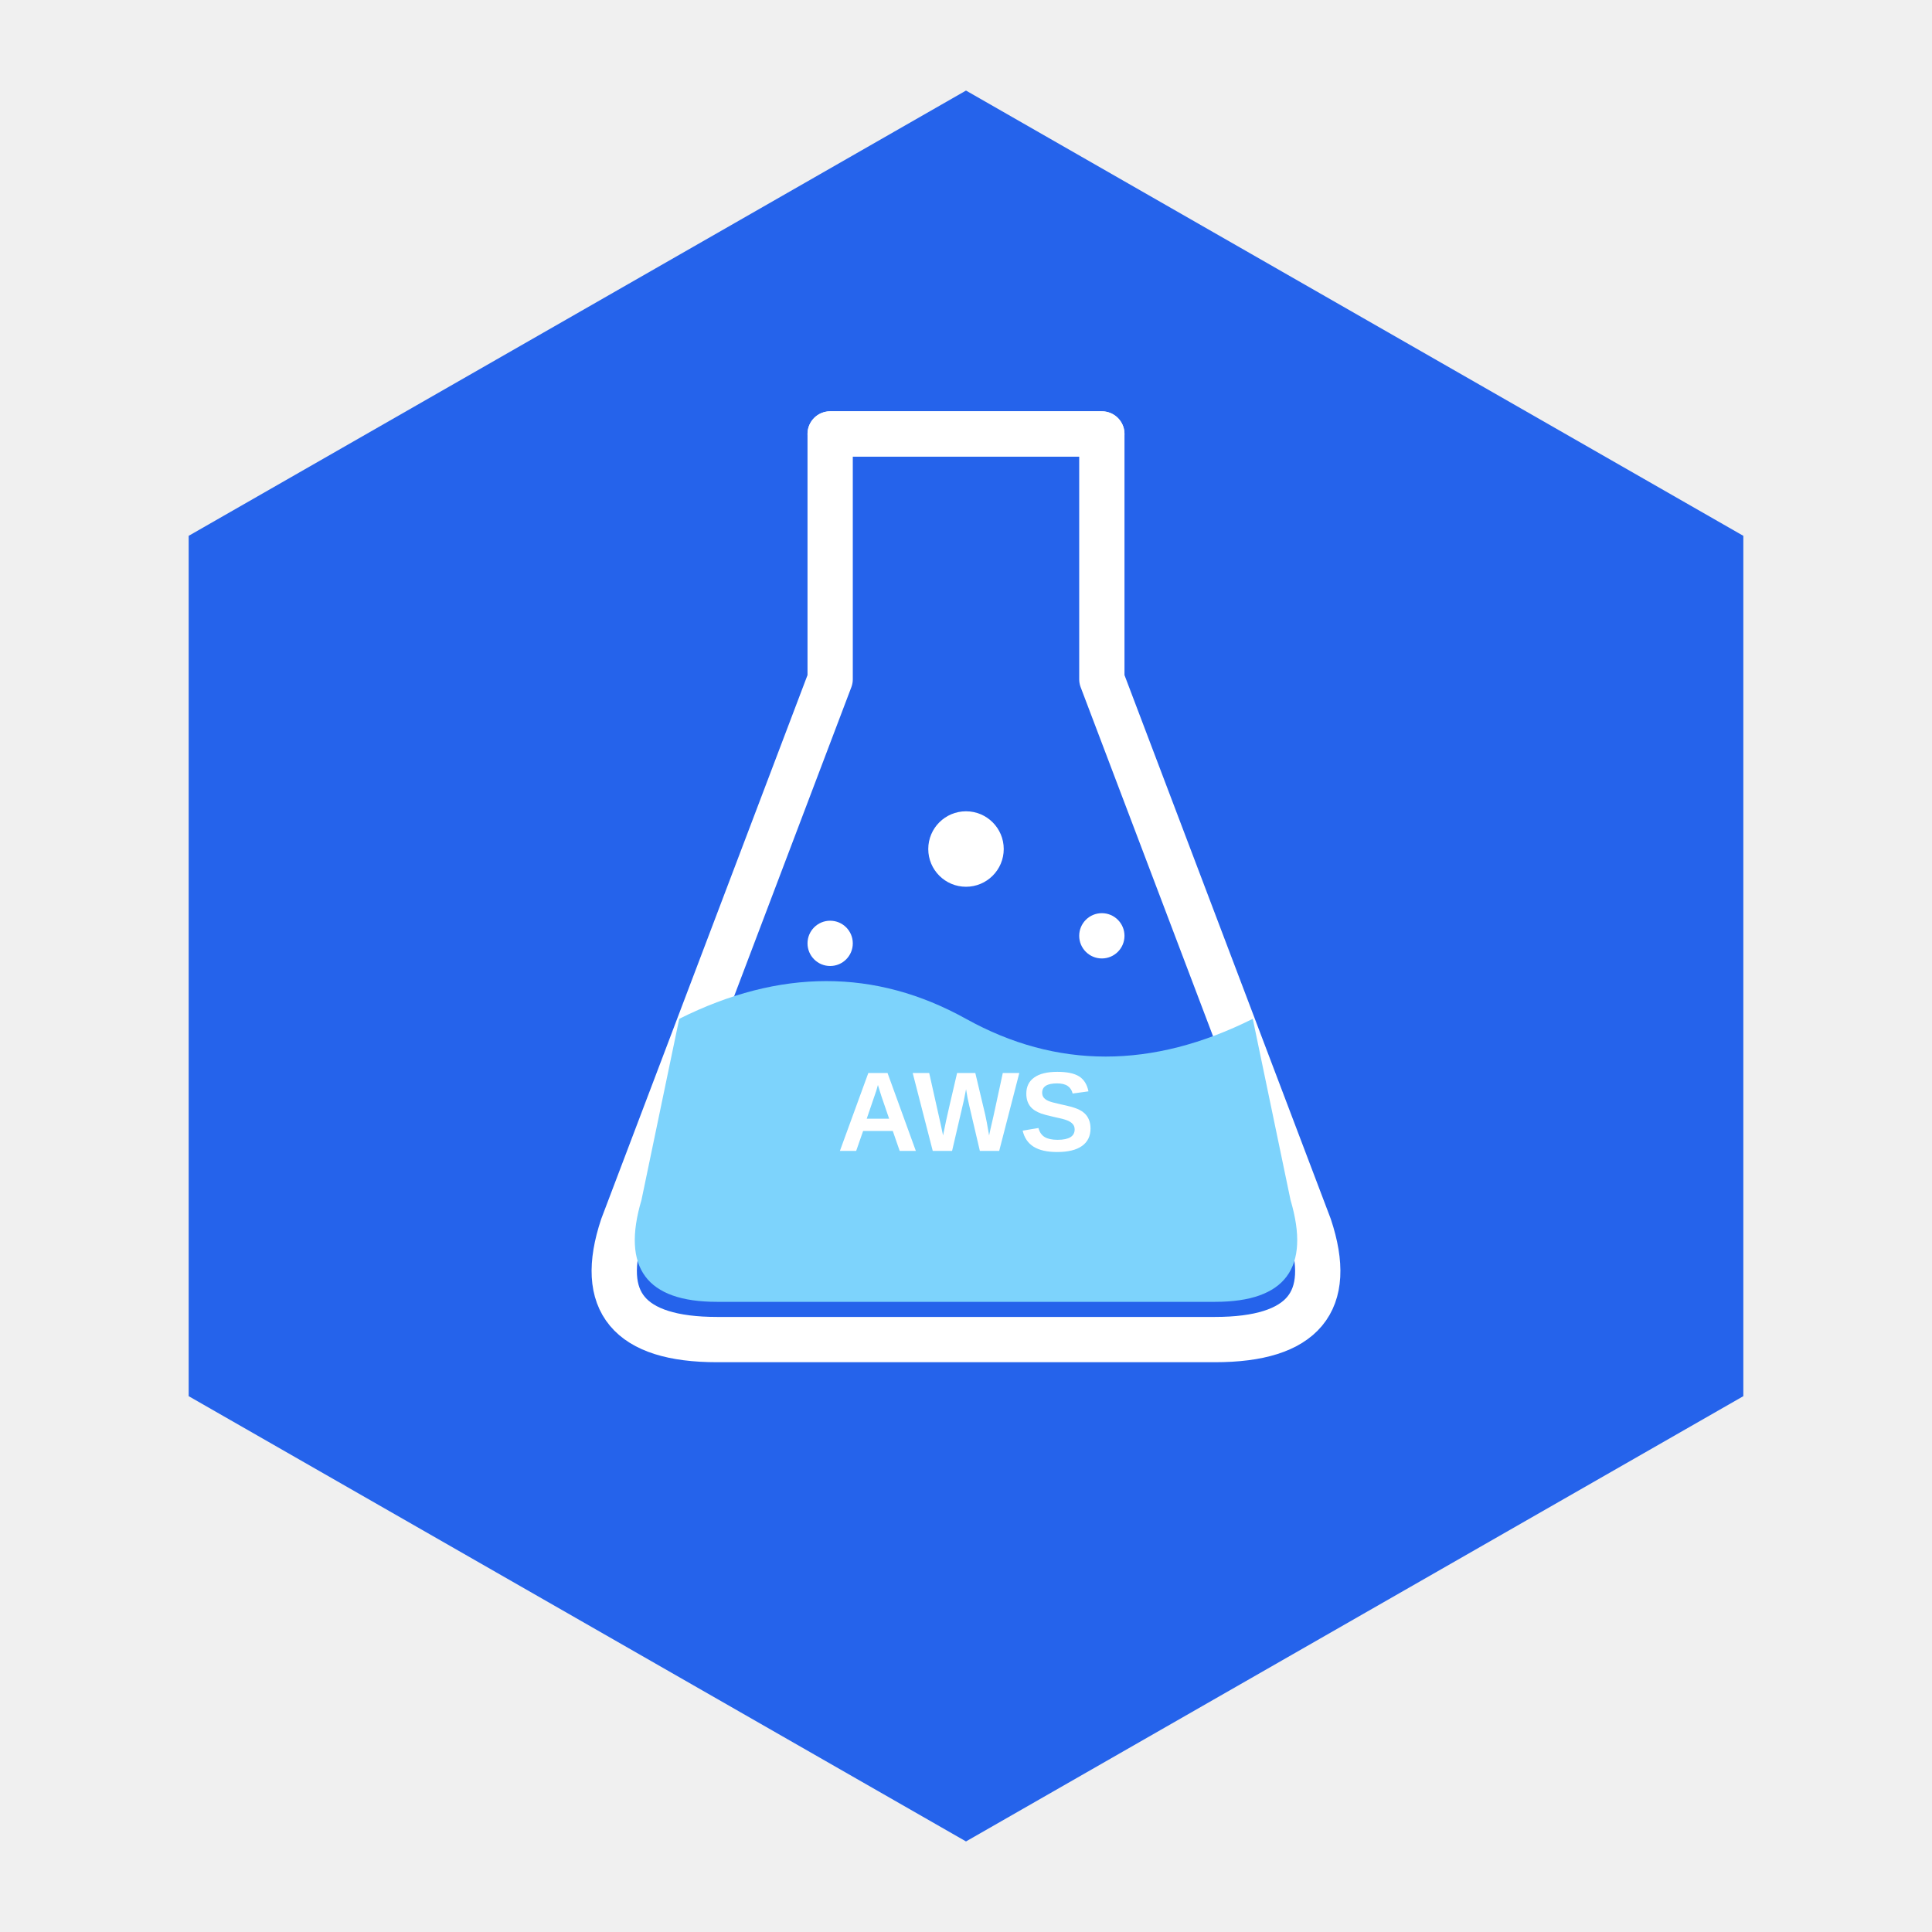
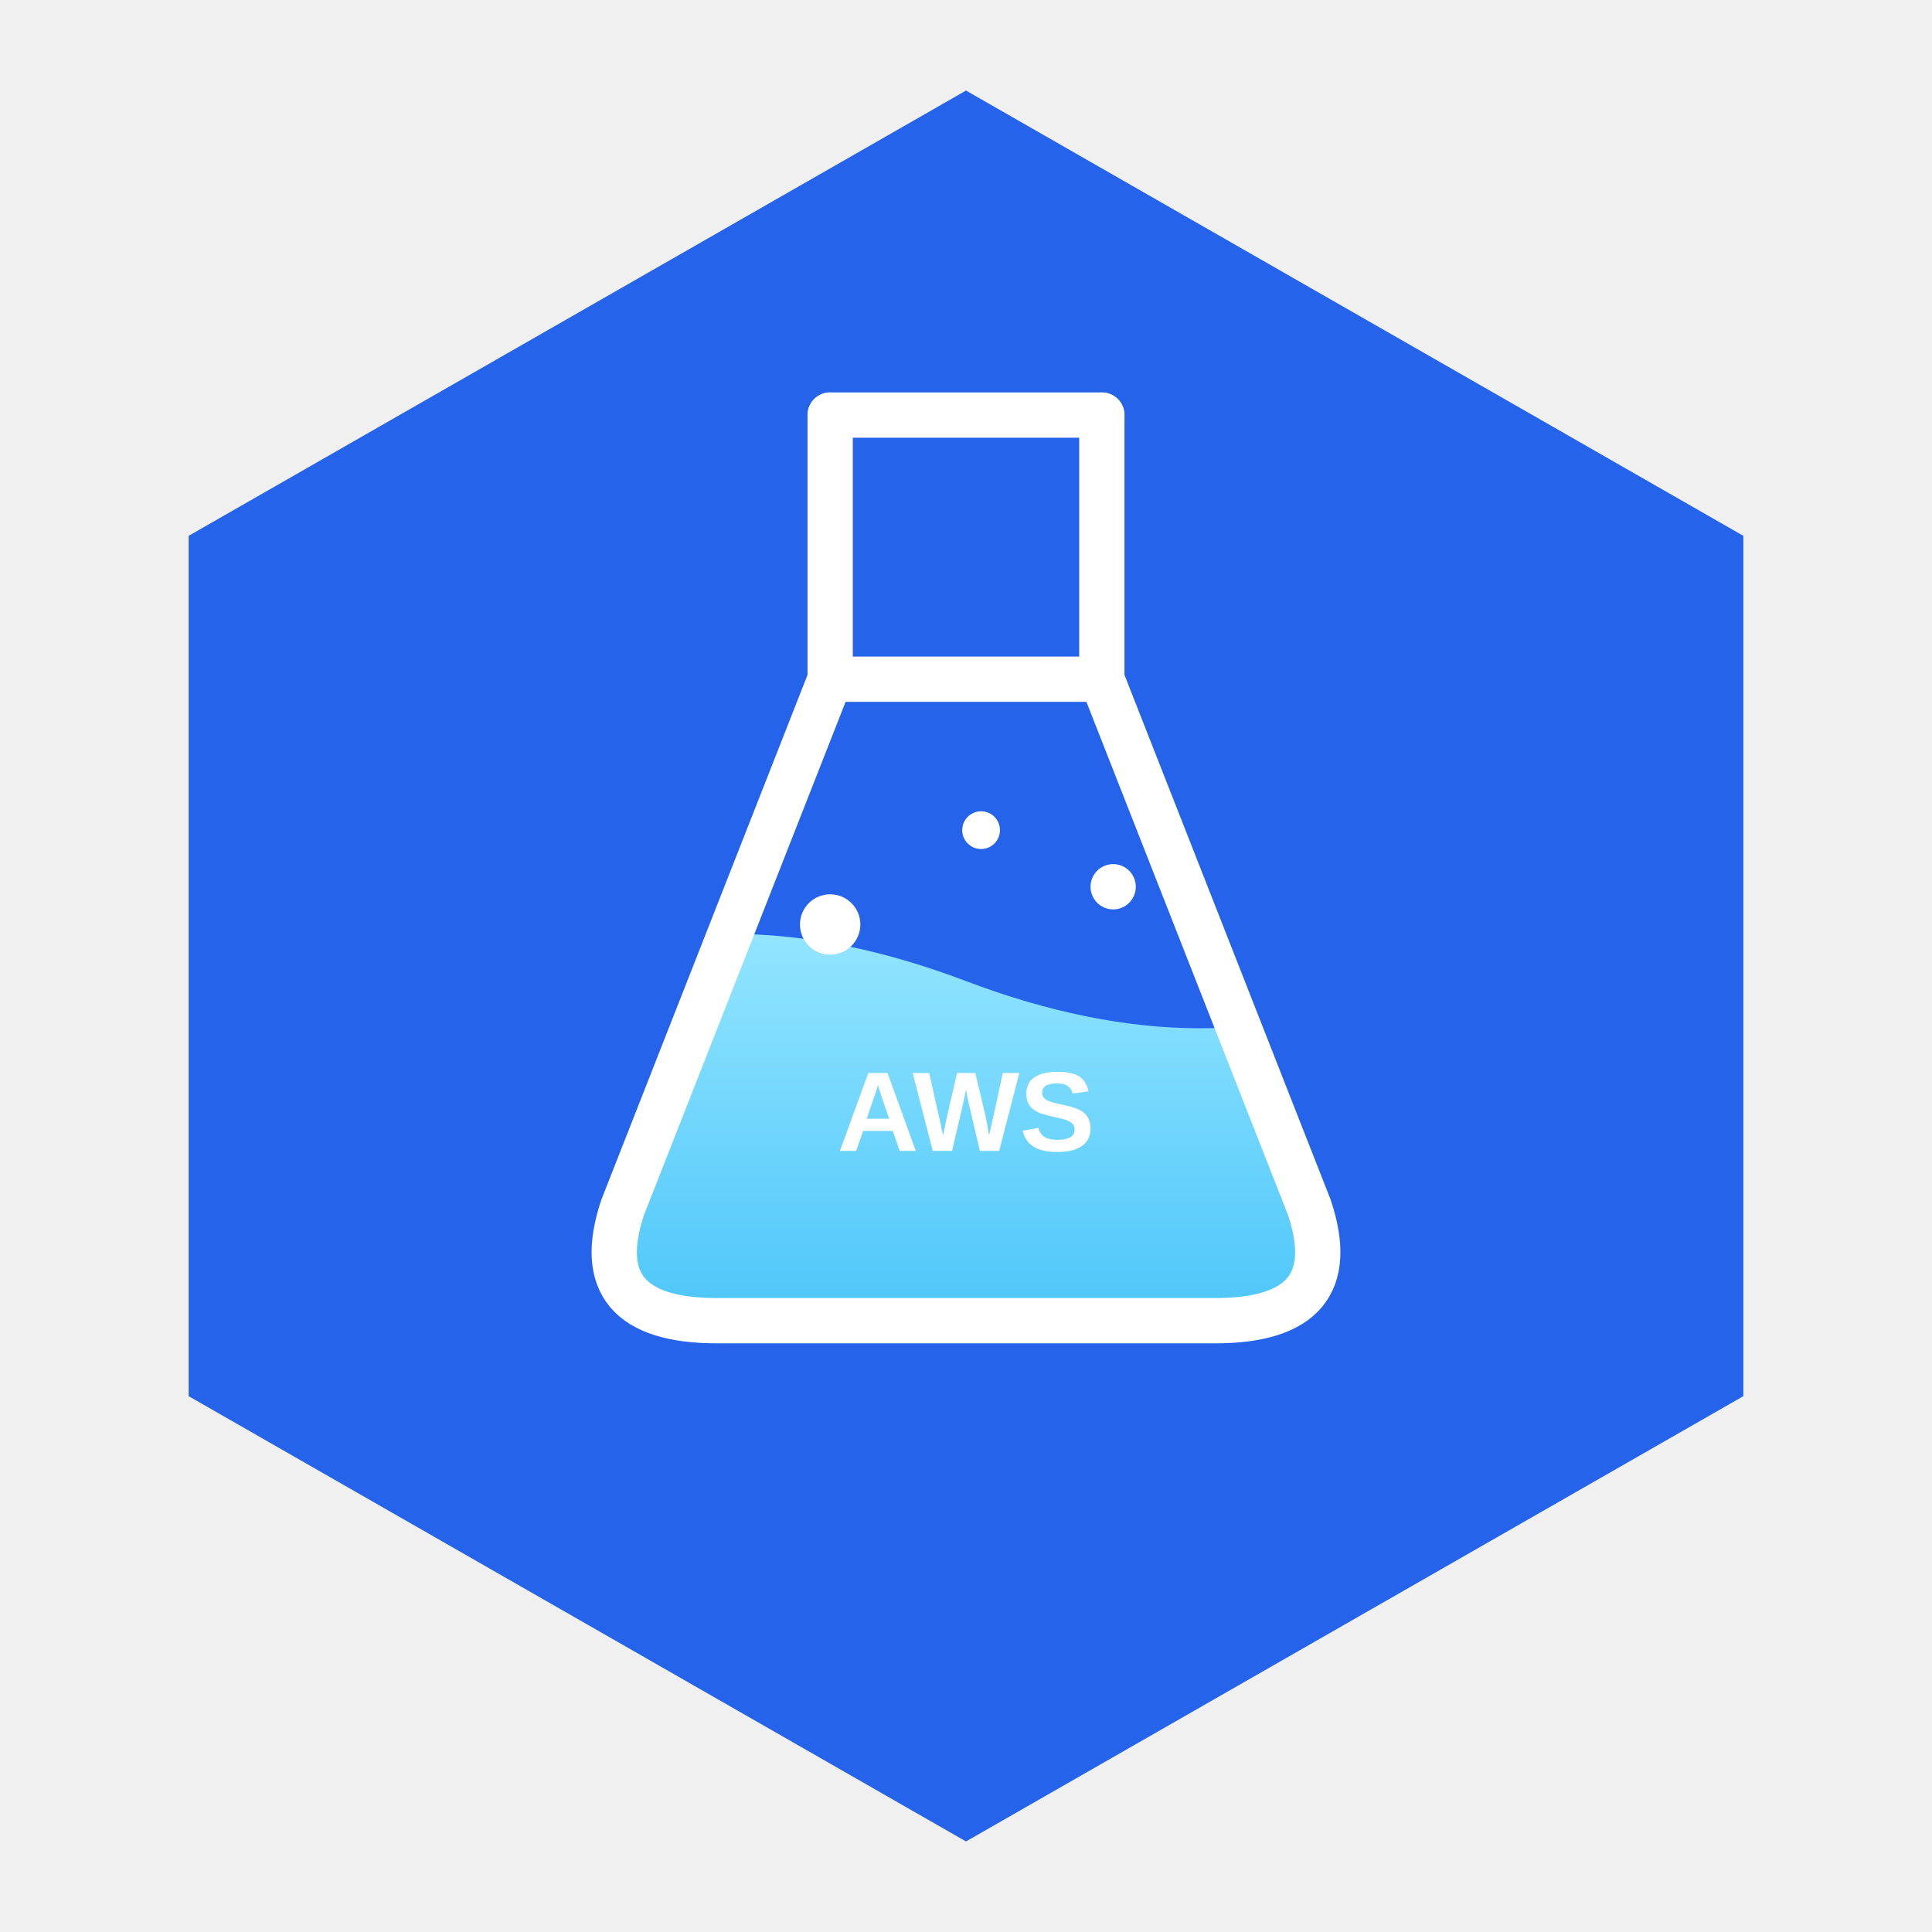
<svg xmlns="http://www.w3.org/2000/svg" viewBox="0 0 512 512">
+   <defs>
+     <linearGradient id="water" x1="0" y1="0" x2="0" y2="1">
+       <stop offset="0%" stop-color="#93e5ff" />
+       <stop offset="100%" stop-color="#38bdf8" />
+     </linearGradient>
+     <clipPath id="flaskClip">
+       <path d="         M220 180         L165 320         Q155 350 190 350         L322 350         Q357 350 347 320         L292 180         Z" />
+     </clipPath>
+   </defs>
  <polygon points="256,24 462,142 462,370 256,488 50,370 50,142" fill="#2563eb" />
-   <path d="     M220 115     L220 180     L165 325     Q155 355 190 355     L322 355     Q357 355 347 325     L292 180     L292 115     Z" fill="none" stroke="#ffffff" stroke-width="12" stroke-linejoin="round" />
-   <line x1="220" y1="115" x2="292" y2="115" stroke="#ffffff" stroke-width="12" stroke-linecap="round" />
-   <path d=" M180 270 Q220 250 256 270 Q292 290 332 270  L342 318 Q350 345 322 345  L190 345 Q162 345 170 318  Z" fill="#7dd3fc" />
-   <circle cx="256" cy="225" r="10" fill="#ffffff" />
-   <circle cx="220" cy="250" r="6" fill="#ffffff" />
-   <circle cx="292" cy="248" r="6" fill="#ffffff" />
-   <text x="256" y="305" fill="#ffffff" text-anchor="middle" font-family="Arial, Helvetica, sans-serif" font-size="30" font-weight="900">
+   <g clip-path="url(#flaskClip)">
+     <path d="       M140 260       Q190 235 256 260       Q322 285 372 260        L372 380       L140 380       Z" fill="url(#water)" />
+   </g>
+   <g fill="none" stroke="#ffffff" stroke-width="12" stroke-linecap="round" stroke-linejoin="round">
+     <line x1="220" y1="110" x2="220" y2="180" />
+     <line x1="292" y1="110" x2="292" y2="180" />
+     <line x1="220" y1="110" x2="292" y2="110" />
+     <path d="       M220 180       L165 320       Q155 350 190 350       L322 350       Q357 350 347 320       L292 180       Z" />
+   </g>
+   <circle cx="220" cy="245" r="8" fill="#ffffff" />
+   <circle cx="295" cy="235" r="6" fill="#ffffff" />
+   <circle cx="260" cy="220" r="5" fill="#ffffff" />
+   <text x="256" y="305" text-anchor="middle" fill="#ffffff" font-family="Arial, Helvetica, sans-serif" font-size="30" font-weight="900">
    AWS
  </text>
</svg>
